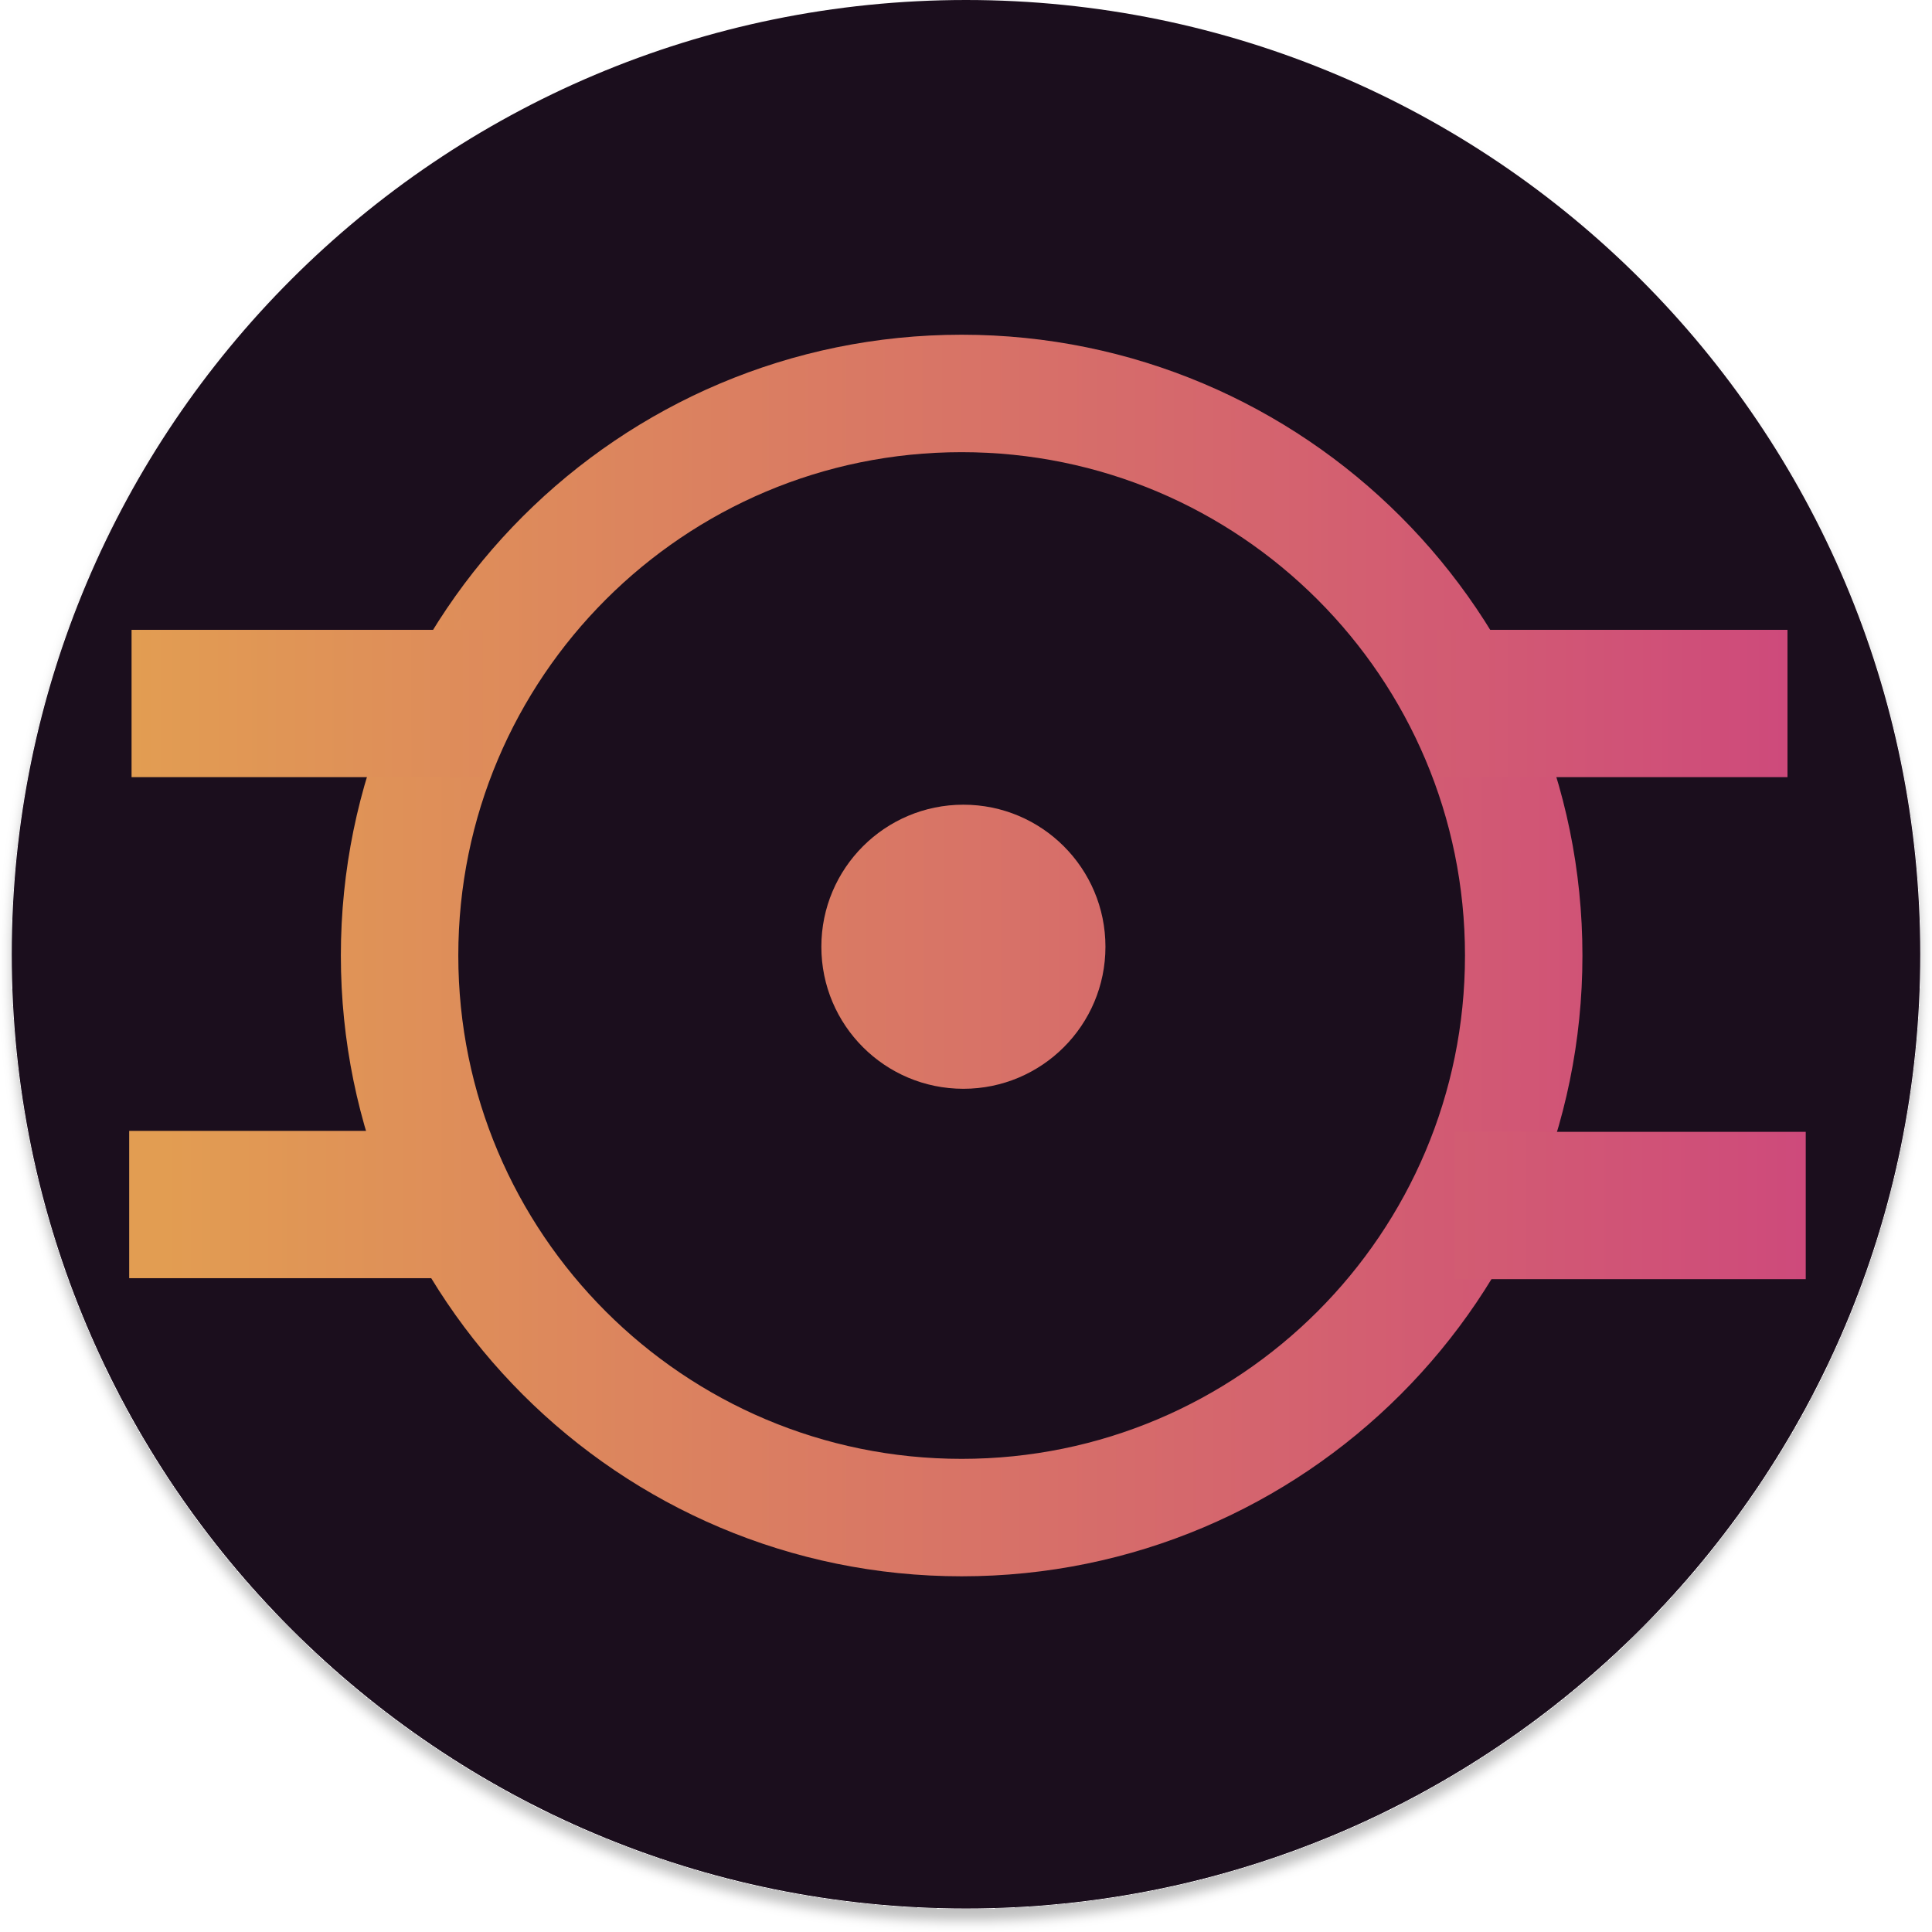
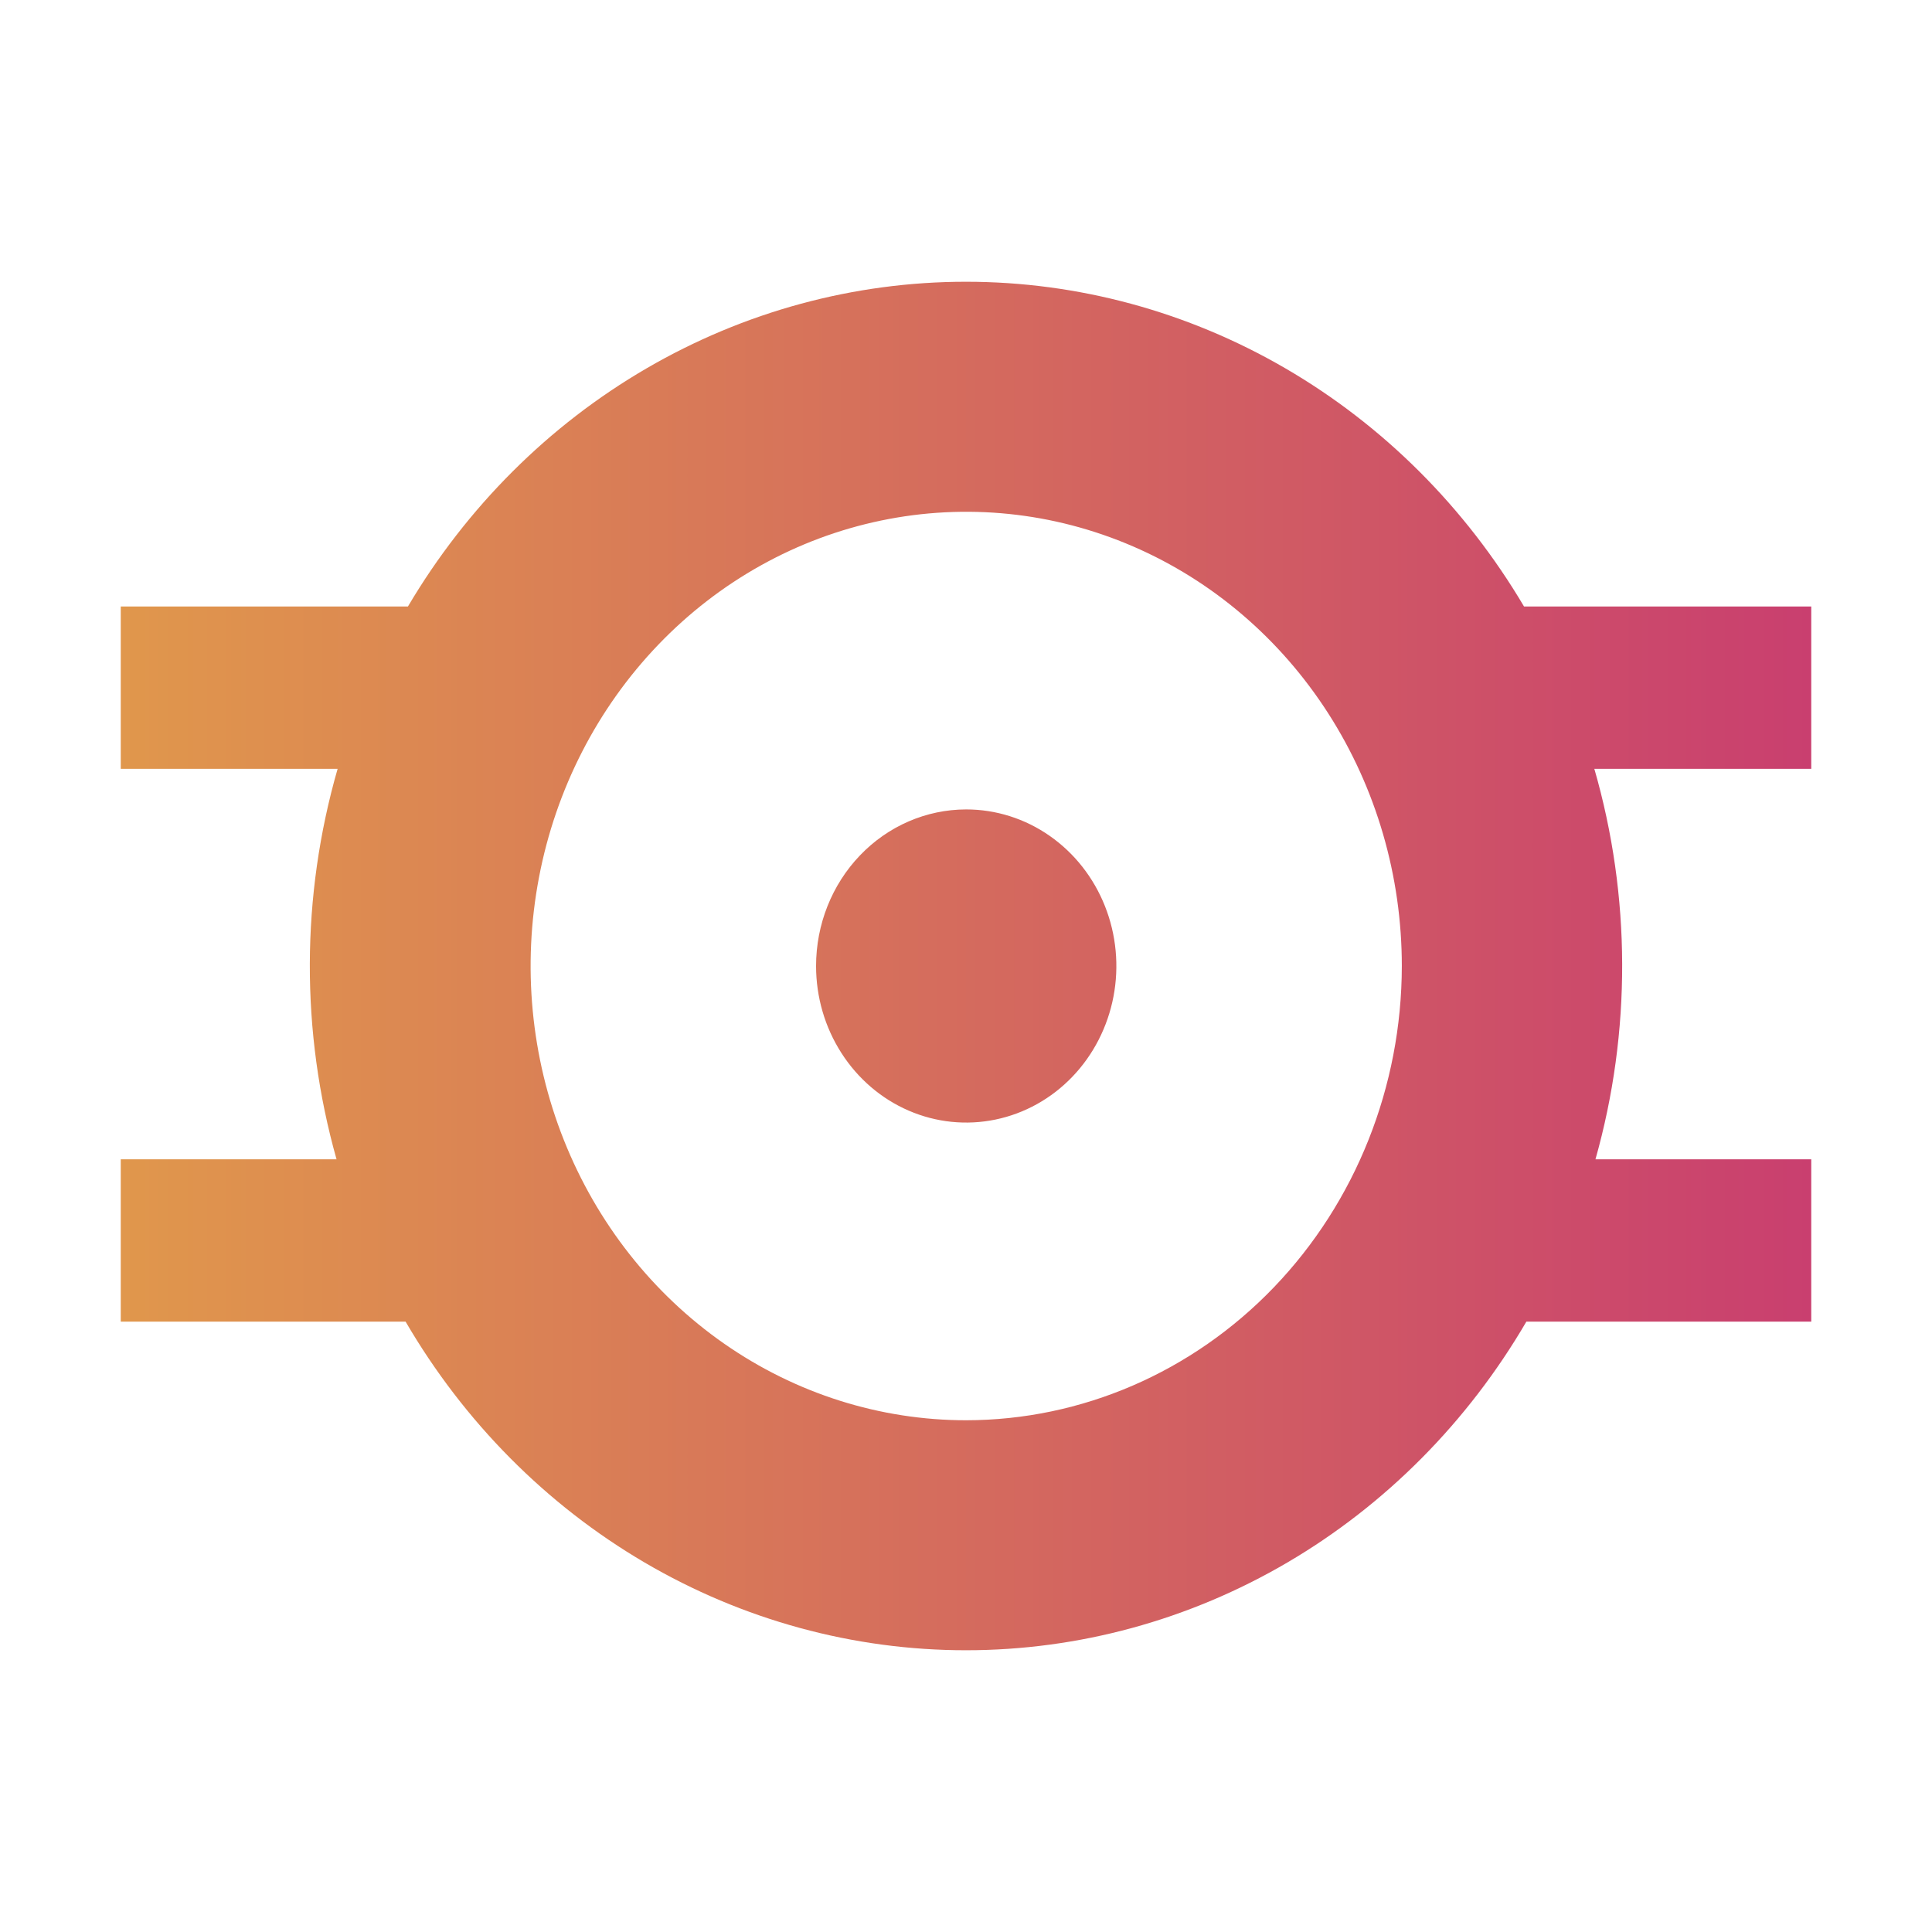
- <svg xmlns="http://www.w3.org/2000/svg" width="658" height="658" viewBox="0 0 658 658" fill="none">
-   <g filter="url(#filter0_d)">
-     <circle cx="329" cy="325" r="325" fill="#120514" fill-opacity="0.96" />
-     <circle cx="327.517" cy="325.428" r="191.428" stroke="url(#paint0_linear)" stroke-width="40" />
-     <circle cx="328.114" cy="322.441" r="48.378" fill="url(#paint1_linear)" />
-     <rect x="495.549" y="385.481" width="119.451" height="50.169" fill="url(#paint2_linear)" />
-     <rect x="489.332" y="214.51" width="119.451" height="50.169" fill="url(#paint3_linear)" />
-     <rect x="44.807" y="214.51" width="119.451" height="50.169" fill="url(#paint4_linear)" />
-     <path d="M44 385.154H163.451V435.324H44V385.154Z" fill="url(#paint5_linear)" />
-   </g>
+ <svg xmlns="http://www.w3.org/2000/svg" width="48" height="48" viewBox="0 0 48 48" fill="none">
+   <path d="M40.445 19.102H45V15.068H37.864C36.405 12.601 34.365 10.565 31.938 9.153C29.511 7.741 26.778 7 23.999 7C21.22 7 18.488 7.741 16.061 9.153C13.634 10.565 11.594 12.601 10.135 15.068H3V19.102H8.388C7.477 22.264 7.467 25.634 8.361 28.802H3V32.836H10.077C11.53 35.328 13.575 37.389 16.013 38.819C18.451 40.249 21.202 41 23.999 41C26.797 41 29.547 40.249 31.986 38.819C34.424 37.389 36.468 35.328 37.922 32.836H45V28.802H39.639C40.533 25.634 40.523 22.264 39.611 19.102H40.445ZM24.006 35.286C21.865 35.286 19.773 34.624 17.993 33.384C16.213 32.144 14.826 30.381 14.007 28.319C13.188 26.257 12.973 23.988 13.391 21.799C13.808 19.609 14.839 17.599 16.353 16.02C17.866 14.442 19.795 13.367 21.894 12.932C23.994 12.496 26.169 12.72 28.147 13.574C30.125 14.428 31.815 15.874 33.004 17.73C34.193 19.586 34.828 21.768 34.828 24C34.825 26.993 33.683 29.863 31.653 31.979C29.623 34.094 26.87 35.284 24 35.286H24.006ZM24.006 20.11C24.743 20.11 25.465 20.338 26.078 20.766C26.691 21.193 27.17 21.801 27.452 22.512C27.734 23.222 27.808 24.005 27.664 24.759C27.52 25.514 27.165 26.207 26.643 26.751C26.122 27.295 25.457 27.665 24.733 27.815C24.01 27.965 23.26 27.889 22.578 27.594C21.896 27.3 21.314 26.801 20.904 26.161C20.494 25.522 20.275 24.77 20.275 24C20.275 22.97 20.667 21.981 21.366 21.252C22.064 20.522 23.012 20.112 24 20.11H24.006Z" fill="url(#paint0_linear_2303_9558)" />
  <defs>
-     <filter id="filter0_d" x="0" y="0" width="658" height="658" filterUnits="userSpaceOnUse" color-interpolation-filters="sRGB">
-       <feFlood flood-opacity="0" result="BackgroundImageFix" />
-       <feColorMatrix in="SourceAlpha" type="matrix" values="0 0 0 0 0 0 0 0 0 0 0 0 0 0 0 0 0 0 127 0" result="hardAlpha" />
-       <feOffset dy="4" />
-       <feGaussianBlur stdDeviation="2" />
-       <feComposite in2="hardAlpha" operator="out" />
-       <feColorMatrix type="matrix" values="0 0 0 0 0 0 0 0 0 0 0 0 0 0 0 0 0 0 0.25 0" />
-       <feBlend mode="normal" in2="BackgroundImageFix" result="effect1_dropShadow" />
-       <feBlend mode="normal" in="SourceGraphic" in2="effect1_dropShadow" result="shape" />
-     </filter>
-     <linearGradient id="paint0_linear" x1="55.169" y1="226.321" x2="599.865" y2="226.321" gradientUnits="userSpaceOnUse">
-       <stop stop-color="#E29D52" />
-       <stop offset="1" stop-color="#CE4A7B" />
-     </linearGradient>
-     <linearGradient id="paint1_linear" x1="55.766" y1="299.764" x2="599.865" y2="299.764" gradientUnits="userSpaceOnUse">
-       <stop stop-color="#E29D52" />
-       <stop offset="1" stop-color="#CE4A7B" />
-     </linearGradient>
-     <linearGradient id="paint2_linear" x1="70.303" y1="398.808" x2="615" y2="398.808" gradientUnits="userSpaceOnUse">
-       <stop stop-color="#E29D52" />
-       <stop offset="1" stop-color="#CE4A7B" />
-     </linearGradient>
-     <linearGradient id="paint3_linear" x1="64.086" y1="227.836" x2="608.783" y2="227.836" gradientUnits="userSpaceOnUse">
-       <stop stop-color="#E29D52" />
-       <stop offset="1" stop-color="#CE4A7B" />
-     </linearGradient>
-     <linearGradient id="paint4_linear" x1="44.807" y1="228.247" x2="589.504" y2="227.836" gradientUnits="userSpaceOnUse">
-       <stop stop-color="#E29D52" />
-       <stop offset="1" stop-color="#CE4A7B" />
-     </linearGradient>
-     <linearGradient id="paint5_linear" x1="55.169" y1="398.891" x2="599.866" y2="398.481" gradientUnits="userSpaceOnUse">
-       <stop stop-color="#E29D52" />
-       <stop offset="1" stop-color="#CE4A7B" />
+     <linearGradient id="paint0_linear_2303_9558" x1="3" y1="24" x2="45" y2="24" gradientUnits="userSpaceOnUse">
+       <stop stop-color="#E0974C" />
+       <stop offset="1" stop-color="#C93F6F" />
    </linearGradient>
  </defs>
</svg>
